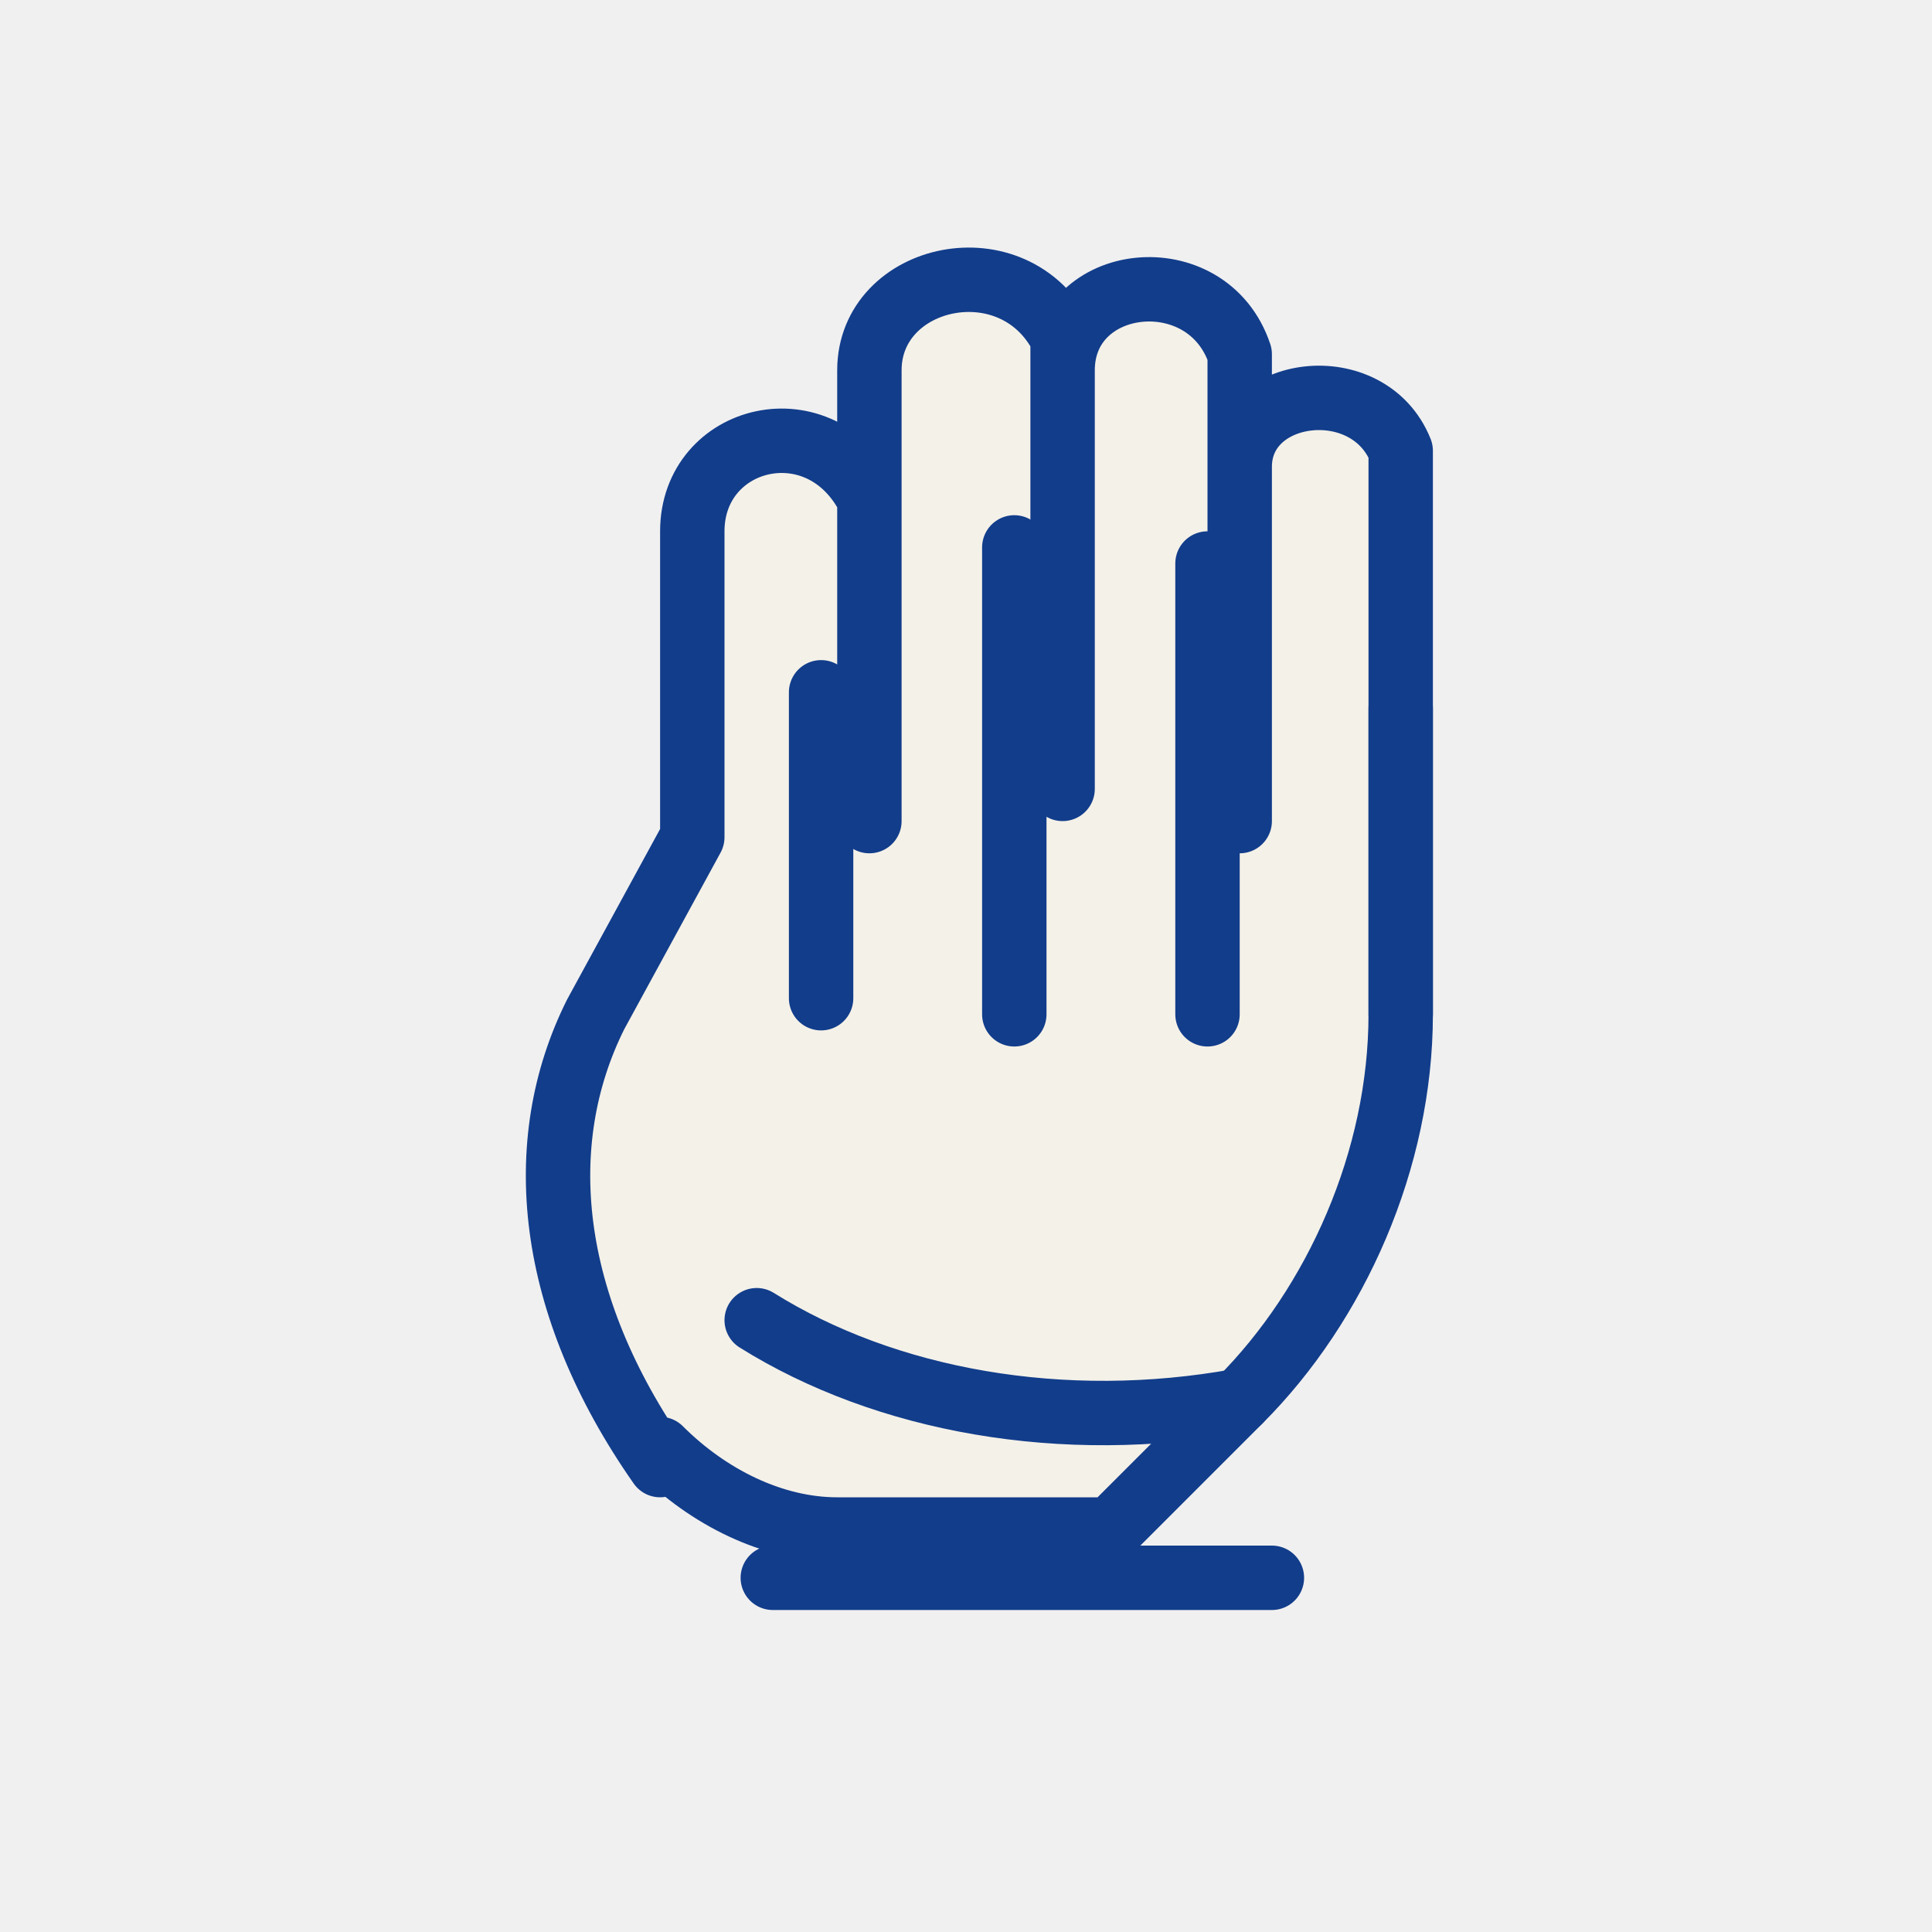
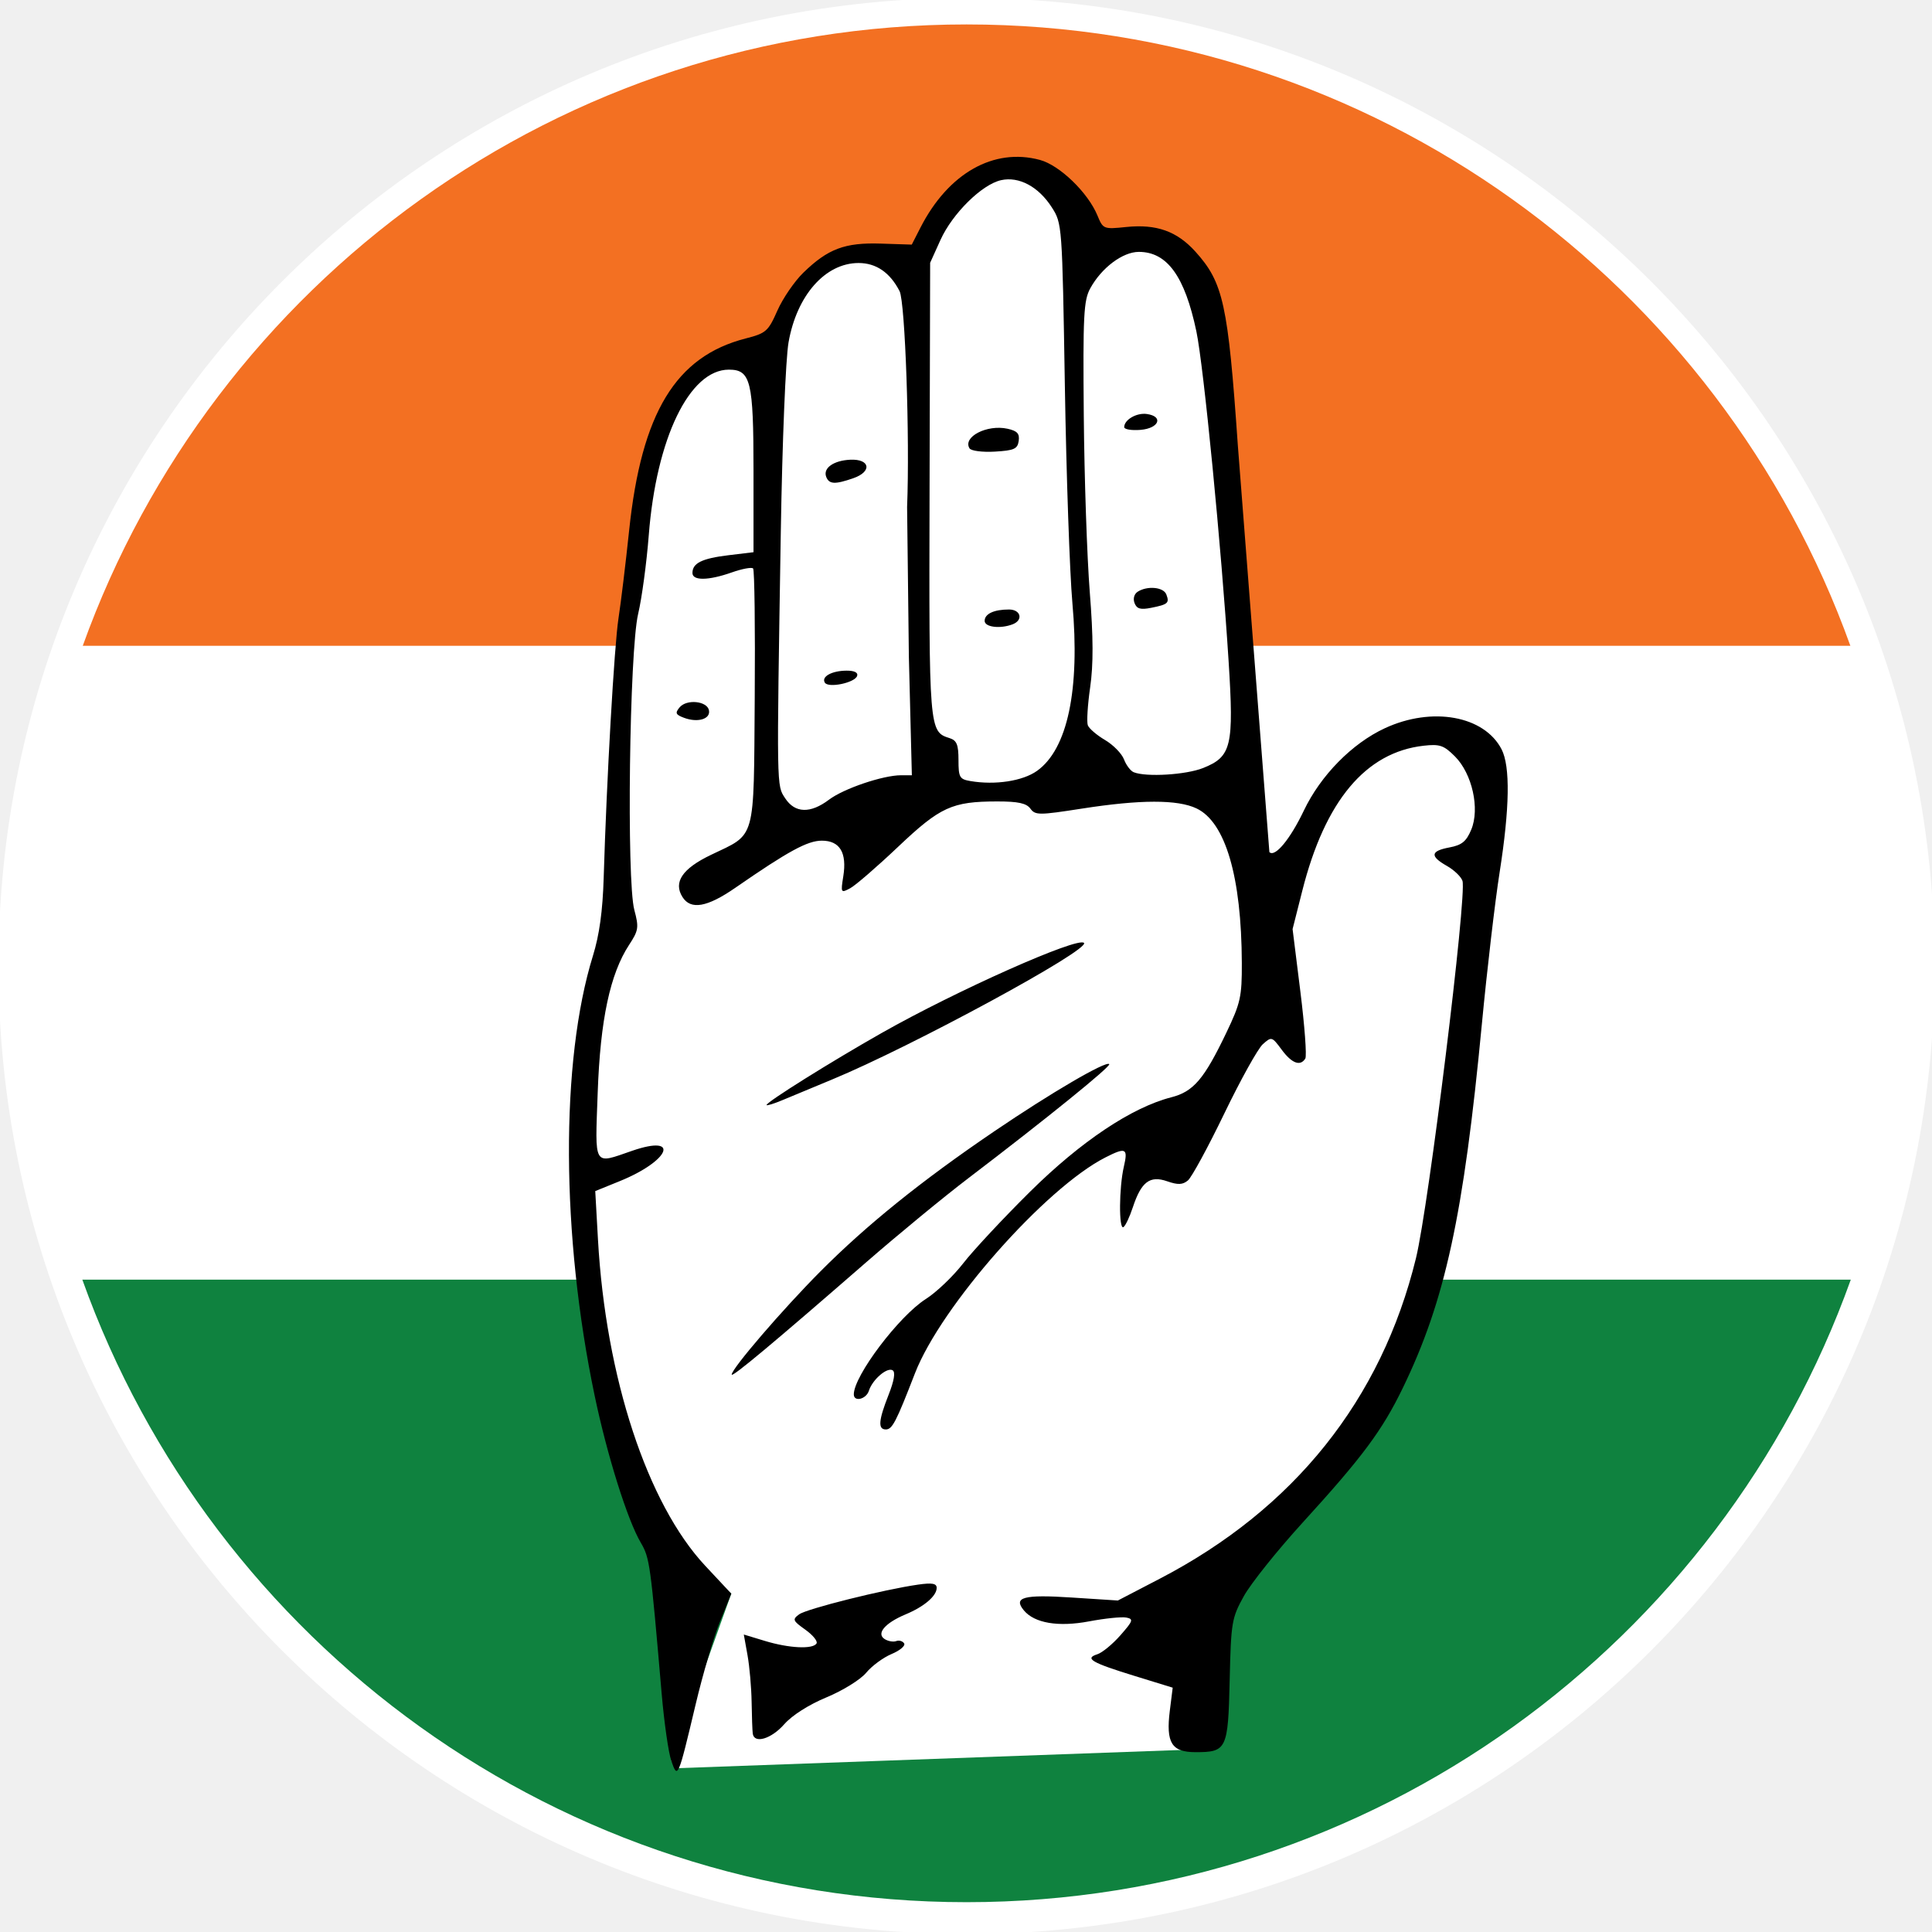
- <svg xmlns="http://www.w3.org/2000/svg" viewBox="0 0 120 120" role="img" aria-labelledby="title desc">
-   <g fill="none" stroke="#123d8b" stroke-linecap="round" stroke-linejoin="round" stroke-width="4">
-     <path d="M41 91c-7-10-8-20-4-28l6-11V33c0-6 8-8 11-2v20-28c0-6 9-8 12-2v28-26c0-6 9-7 11-1v29-22c0-5 8-6 10-1v35c0 9-4 18-10 24l-8 8H52c-4 0-8-2-11-5Z" fill="#f4f1e8" />
-     <path d="M48 98h31" />
-     <path d="M51 43v19M63 34v29M75 35v28M87 44v19" />
-     <path d="M47 82c8 5 19 7 30 5" />
-   </g>
+ <svg xmlns="http://www.w3.org/2000/svg" width="859.893" height="859.893">
+   <circle fill="#fff" cx="430.197" cy="429.946" r="430.873" />
+   <path fill="#f37022" d="M430.196 10.877c-181.189 0-335.438 115.321-393.369 276.567h786.738C765.634 126.199 611.386 10.877 430.196 10.877z" />
+   <path fill="#0f823f" d="M430.196 846.623c181.377 0 335.757-115.56 393.548-277.066H36.648C94.439 731.063 248.82 846.623 430.196 846.623z" />
+   <path fill="#fff" d="M298.795 783.77l26.692-74.467-27.955-23.124-21.275-52.842-15.099-89.905v-55.586l2.744-44.608 13.726-33.629s-4.118-56.962-3.432-76.178l.687-19.215 16.47-118.727 12.354-23.333 17.845-15.096 16.468-.688 6.864-2.746s2.058-14.412 8.921-23.332l6.863-8.924 17.842-10.981 24.708 7.342 28.876-37.61 24.505-7.035 20.139 16.256 5.58 21.839 27.419-5.826 17.47 8.25 9.705 21.596 18.44 202.115 8.009 67.211 27.657-52.411 27.662-23.777 32.029-1.457 15.044 22.809-28.148 214.976-16.015 48.527-62.692 78.627-23.2 56.762.222 29.912-234.907 8.501-2.219-3.228z" />
+   <path d="M298.795 783.77c-1.258-3.619-3.196-17.12-4.305-30.003-4.984-57.997-5.314-60.387-9.293-67.16-5.945-10.119-14.947-38.786-20.499-65.281-14.992-71.547-15.311-149.037-.811-195.877 2.891-9.336 4.357-19.952 4.801-34.79 1.309-43.765 4.71-103.287 6.595-115.495 1.074-6.939 3.207-24.555 4.74-39.142 5.497-52.309 20.731-77.397 51.839-85.369 9.093-2.332 10.048-3.17 14.135-12.41 2.41-5.45 7.618-13.05 11.572-16.892 10.933-10.621 18.467-13.448 34.45-12.928l13.789.446 3.886-7.596c12.374-24.186 32.587-35.629 53.146-30.096 8.82 2.376 21.401 14.536 25.619 24.766 2.488 6.032 2.732 6.13 12.763 5.095 13.463-1.39 22.601 1.853 30.804 10.93 12.453 13.782 14.535 23.279 18.904 86.177l14.047 181.106c2.472 2.47 9.217-5.653 15.323-18.442 7.487-15.697 21.48-29.929 36.073-36.694 21.014-9.746 44.219-5.556 51.942 9.375 3.92 7.58 3.625 26.196-.866 54.78-2.054 13.061-5.603 43.398-7.891 67.418-8.134 85.358-16.358 123.214-35.205 162.079-9.19 18.948-17.922 30.685-44.56 59.897-11.293 12.39-23.084 27.125-26.196 32.754-5.381 9.717-5.697 11.591-6.293 37.403-.71 30.828-1.283 32.029-15.215 32.029-10.64 0-13.212-4.155-11.425-18.469l1.28-10.233-17.098-5.269c-19.027-5.859-22.267-7.752-16.443-9.602 2.177-.691 6.795-4.491 10.264-8.44 5.671-6.457 5.931-7.257 2.587-7.901-2.045-.392-9.493.374-16.552 1.706-13.672 2.581-24.277.791-28.995-4.89-4.852-5.847-.168-7.122 21.129-5.737l20.701 1.338 18.671-9.711c59.754-31.068 98.597-79.668 114.006-142.636 5.666-23.141 22.738-161.646 20.701-167.944-.593-1.837-3.703-4.83-6.91-6.648-7.665-4.351-7.357-6.649 1.113-8.24 5.514-1.031 7.51-2.663 9.703-7.905 3.897-9.332.421-24.929-7.276-32.621-4.93-4.93-6.752-5.551-13.903-4.743-25.791 2.906-43.883 24.507-54.002 64.486l-4.336 17.125 3.462 27.787c1.908 15.288 2.898 28.708 2.205 29.823-2.223 3.599-6.008 2.18-10.532-3.94-4.32-5.838-4.503-5.893-8.388-2.424-2.179 1.95-9.895 15.824-17.134 30.834-7.244 15.004-14.536 28.419-16.206 29.801-2.347 1.95-4.442 2.033-9.222.367-7.696-2.685-11.542.224-15.289 11.577-1.422 4.311-3.303 8.28-4.184 8.823-2.1 1.295-1.969-17.617.186-26.902 1.915-8.249.916-8.749-8.188-4.122-26.767 13.603-73.233 66.259-84.777 96.074-8.428 21.763-10.106 24.999-12.978 24.999-3.579 0-3.26-4.001 1.222-15.379 2.489-6.309 3.124-10.132 1.818-10.937-2.442-1.512-8.998 4.126-10.574 9.101-1.205 3.794-6.713 5.112-6.713 1.61 0-8.253 20.111-34.872 32.079-42.464 4.661-2.955 12.139-10.098 16.618-15.871s17.858-20.107 29.727-31.852c22.639-22.401 45.233-37.506 62.888-42.041 9.879-2.534 14.607-8.085 24.503-28.752 6.31-13.192 6.939-16.008 6.881-31.059-.138-38.317-7.273-62.641-20.172-68.762-8.436-4.004-24.944-3.974-51.038.091-19.1 2.976-20.723 2.976-22.899 0-1.754-2.399-5.45-3.2-14.745-3.192-20.14.015-25.368 2.412-44.167 20.228-9.357 8.864-18.936 17.15-21.29 18.408-4.148 2.22-4.243 2.059-3.067-5.302 1.684-10.53-1.527-15.876-9.544-15.876-6.38 0-14.872 4.623-38.491 20.96-12.592 8.709-19.875 9.976-23.56 4.09-4.115-6.579-.015-12.631 12.681-18.72 20.246-9.713 19.012-5.284 19.5-69.944.232-31.009-.095-56.906-.728-57.546s-4.895.15-9.465 1.763c-10.396 3.667-17.529 3.771-17.529.256 0-4.39 4.228-6.474 16.015-7.901l11.162-1.349v-36.311c0-39.859-1.24-44.939-10.973-44.939-17.54 0-32.299 30.538-35.653 73.762-.953 12.278-3.075 28.001-4.721 34.94-3.885 16.41-5.204 118.676-1.697 131.774 2.084 7.782 1.886 9.115-2.319 15.527-8.483 12.947-12.832 33.382-13.984 65.735-1.197 33.612-2.175 31.96 15.386 25.916 21.599-7.431 16.669 4.493-5.593 13.532l-10.883 4.416 1.206 21.5c3.447 61.439 21.949 117.698 47.788 145.321l11.557 12.354-5.044 12.467c-2.775 6.856-7.636 23.383-10.803 36.728-7.847 33.053-8.003 33.424-10.845 25.273h0zm70.191-427.859c6.541-4.938 24.025-10.862 32.065-10.862h4.799l-1.334-52.893-.785-66.482c1.243-30.755-.863-91.257-3.349-96.089-4.268-8.297-10.425-12.525-18.246-12.525-14.817 0-27.535 14.418-31.179 35.349-1.277 7.322-2.785 44.233-3.431 83.929-1.883 115.881-1.931 113.056 1.962 118.994 4.352 6.634 11.206 6.84 19.497.581v-.001zm-1.868-52.08c-1.651-2.673 3.108-5.304 9.663-5.338 3.486-.022 5.21.842 4.708 2.347-1.021 3.065-12.81 5.517-14.371 2.991zm.604-91.606c-1.487-3.876 3.282-7.268 10.714-7.614 8.845-.409 9.809 5.287 1.39 8.218-8.209 2.863-10.822 2.733-12.103-.604h0zm93.819 130.886c13.629-9.706 19.199-36.095 15.761-74.688-1.191-13.379-2.703-56.86-3.355-96.624-1.183-71.906-1.216-72.339-5.819-79.524-5.881-9.181-14.569-13.844-22.533-12.094-8.542 1.876-21.679 14.829-27.023 26.643l-4.585 10.149-.257 100.935c-.273 107.371-.247 107.71 8.939 110.628 3.16 1.003 3.934 2.916 3.934 9.721 0 7.733.468 8.557 5.34 9.383 11.001 1.869 23.24-.006 29.598-4.53h0zm-23.293-66.774c0-3.129 4.133-5.061 10.832-5.061 5.281 0 6.45 4.733 1.625 6.588-5.531 2.123-12.458 1.275-12.458-1.527h0zm-6.735-76.786c-3.138-5.08 7.79-10.731 16.89-8.731 4.342.953 5.462 2.166 5.002 5.417-.511 3.58-2.053 4.272-10.616 4.769-5.547.321-10.579-.328-11.276-1.455h0zm103.974 142.274c12.641-5.058 13.741-9.674 11.336-47.608-3.193-50.401-11.108-131.356-14.343-146.739-5.159-24.525-13.011-35.371-25.609-35.371-7.187 0-16.602 7.07-21.625 16.244-2.935 5.364-3.273 12-2.879 56.547.245 27.757 1.448 63.132 2.668 78.612 1.591 20.169 1.639 32.189.171 42.408-1.127 7.841-1.595 15.447-1.038 16.896s4.003 4.399 7.663 6.555 7.451 6.038 8.436 8.623 2.935 5.156 4.337 5.716c5.575 2.232 23.298 1.149 30.881-1.883l.001-.002zm-30.526-73.42c-.755-1.966-.166-4.05 1.427-5.06 4.314-2.732 11.463-2.045 12.714 1.22 1.469 3.827.749 4.462-6.723 5.956-4.753.952-6.424.479-7.419-2.116zm-4.598-78.299c0-3.289 5.522-6.489 10.082-5.843 7.529 1.068 5.418 6.38-2.802 7.062-4.005.33-7.279-.218-7.279-1.219zM335.036 771.6c-.18-1.334-.409-7.67-.507-14.074s-.918-15.783-1.825-20.839l-1.651-9.193 9.437 2.862c10.721 3.254 21.292 3.769 22.932 1.115.609-.989-1.643-3.751-5.001-6.144-5.613-3.996-5.834-4.551-2.728-6.821 3.411-2.493 37.67-11.055 52.95-13.229 6.229-.889 8.252-.532 8.252 1.457 0 3.597-5.556 8.336-13.815 11.784-9.179 3.837-13.191 8.55-9.355 10.99 1.534.975 3.852 1.385 5.152.906s2.893-.014 3.538 1.036c.646 1.038-1.867 3.163-5.583 4.715s-8.801 5.304-11.3 8.331c-2.517 3.05-10.387 7.932-17.634 10.939-7.903 3.274-15.377 8.036-18.866 12.009-5.741 6.536-13.359 8.798-13.995 4.156h0zm-9.373-159.797c0-2.665 22.554-28.904 39.436-45.877 20.587-20.695 45.013-40.382 77.301-62.311 25.346-17.214 49.792-31.515 51.298-30.005.927.926-27.95 24.317-62.694 50.777-10.923 8.318-31.382 25.155-45.463 37.415-41.161 35.836-59.878 51.47-59.878 50.001h0zm15.527-119.995c0-1.329 28.606-19.229 51.246-32.061 33.247-18.843 87.222-42.879 90.016-40.086 2.964 2.967-76.7 46.171-112.145 60.817l-21.836 9.079c-4.005 1.686-7.28 2.698-7.28 2.254v-.003zm-36.687-172.308c-3.805-1.405-4.127-2.14-2.037-4.66 3.142-3.782 12.291-2.858 13.083 1.322.735 3.874-4.953 5.592-11.046 3.338z" />
</svg>
